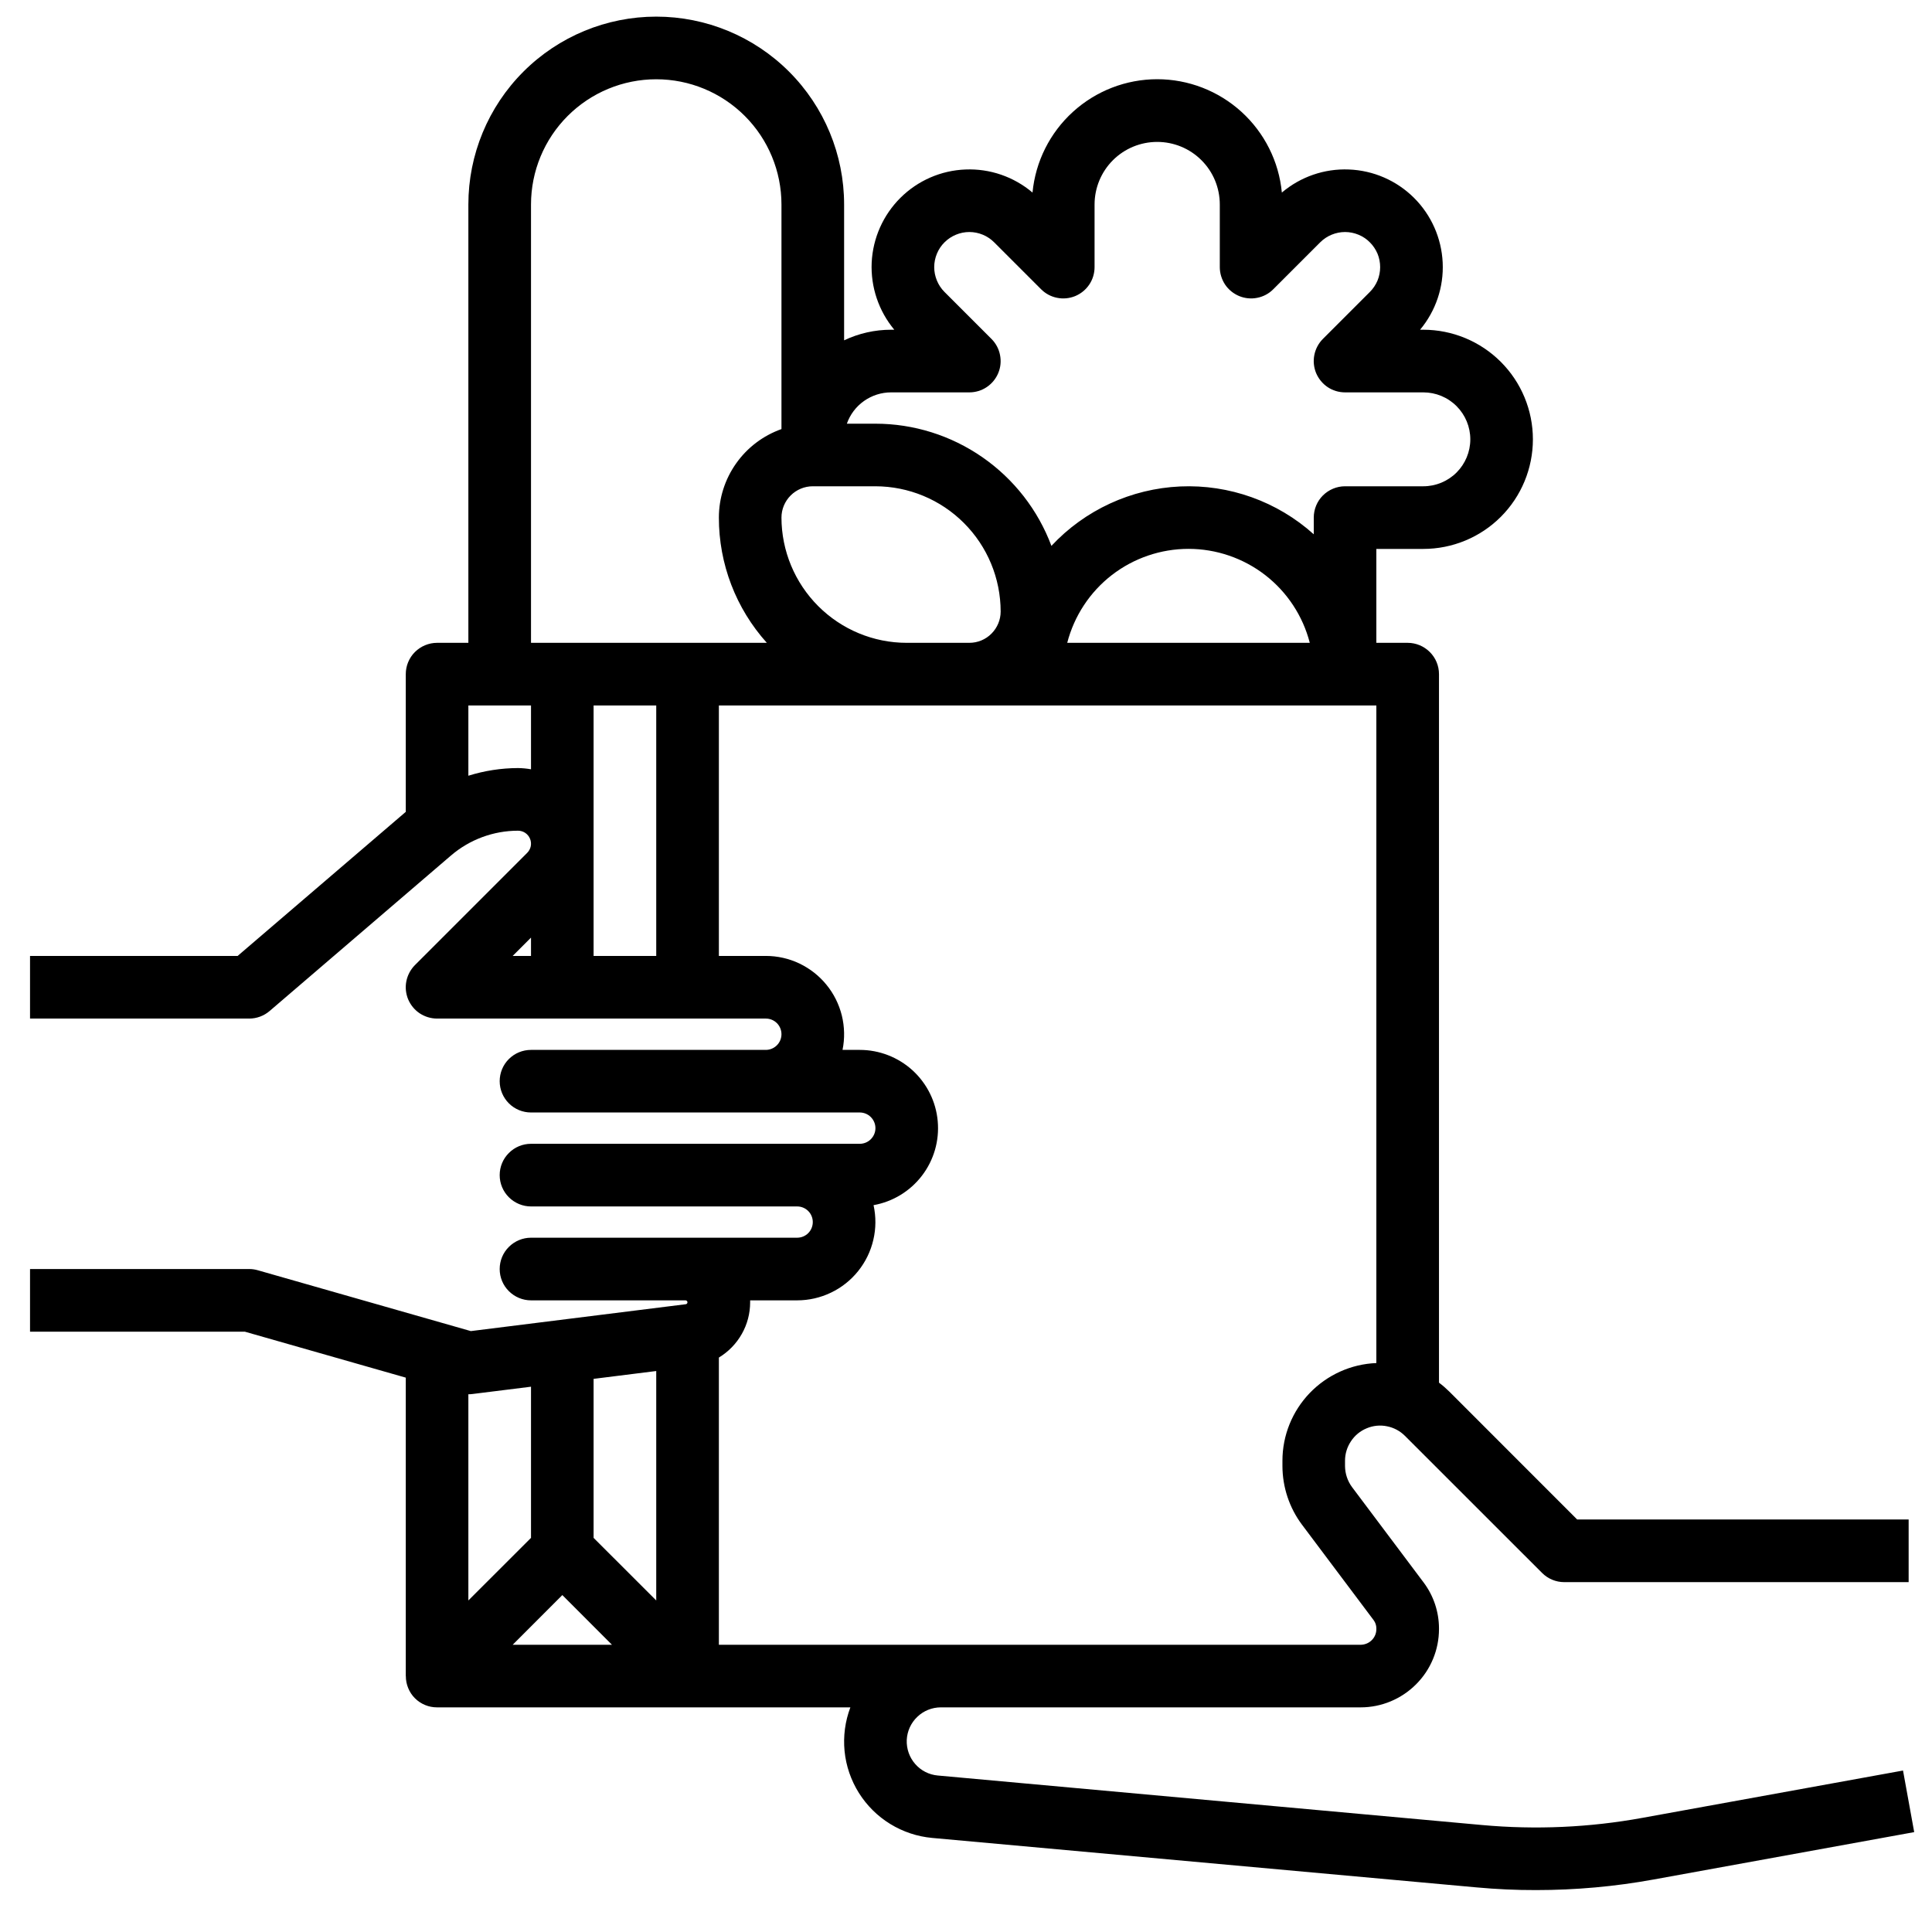
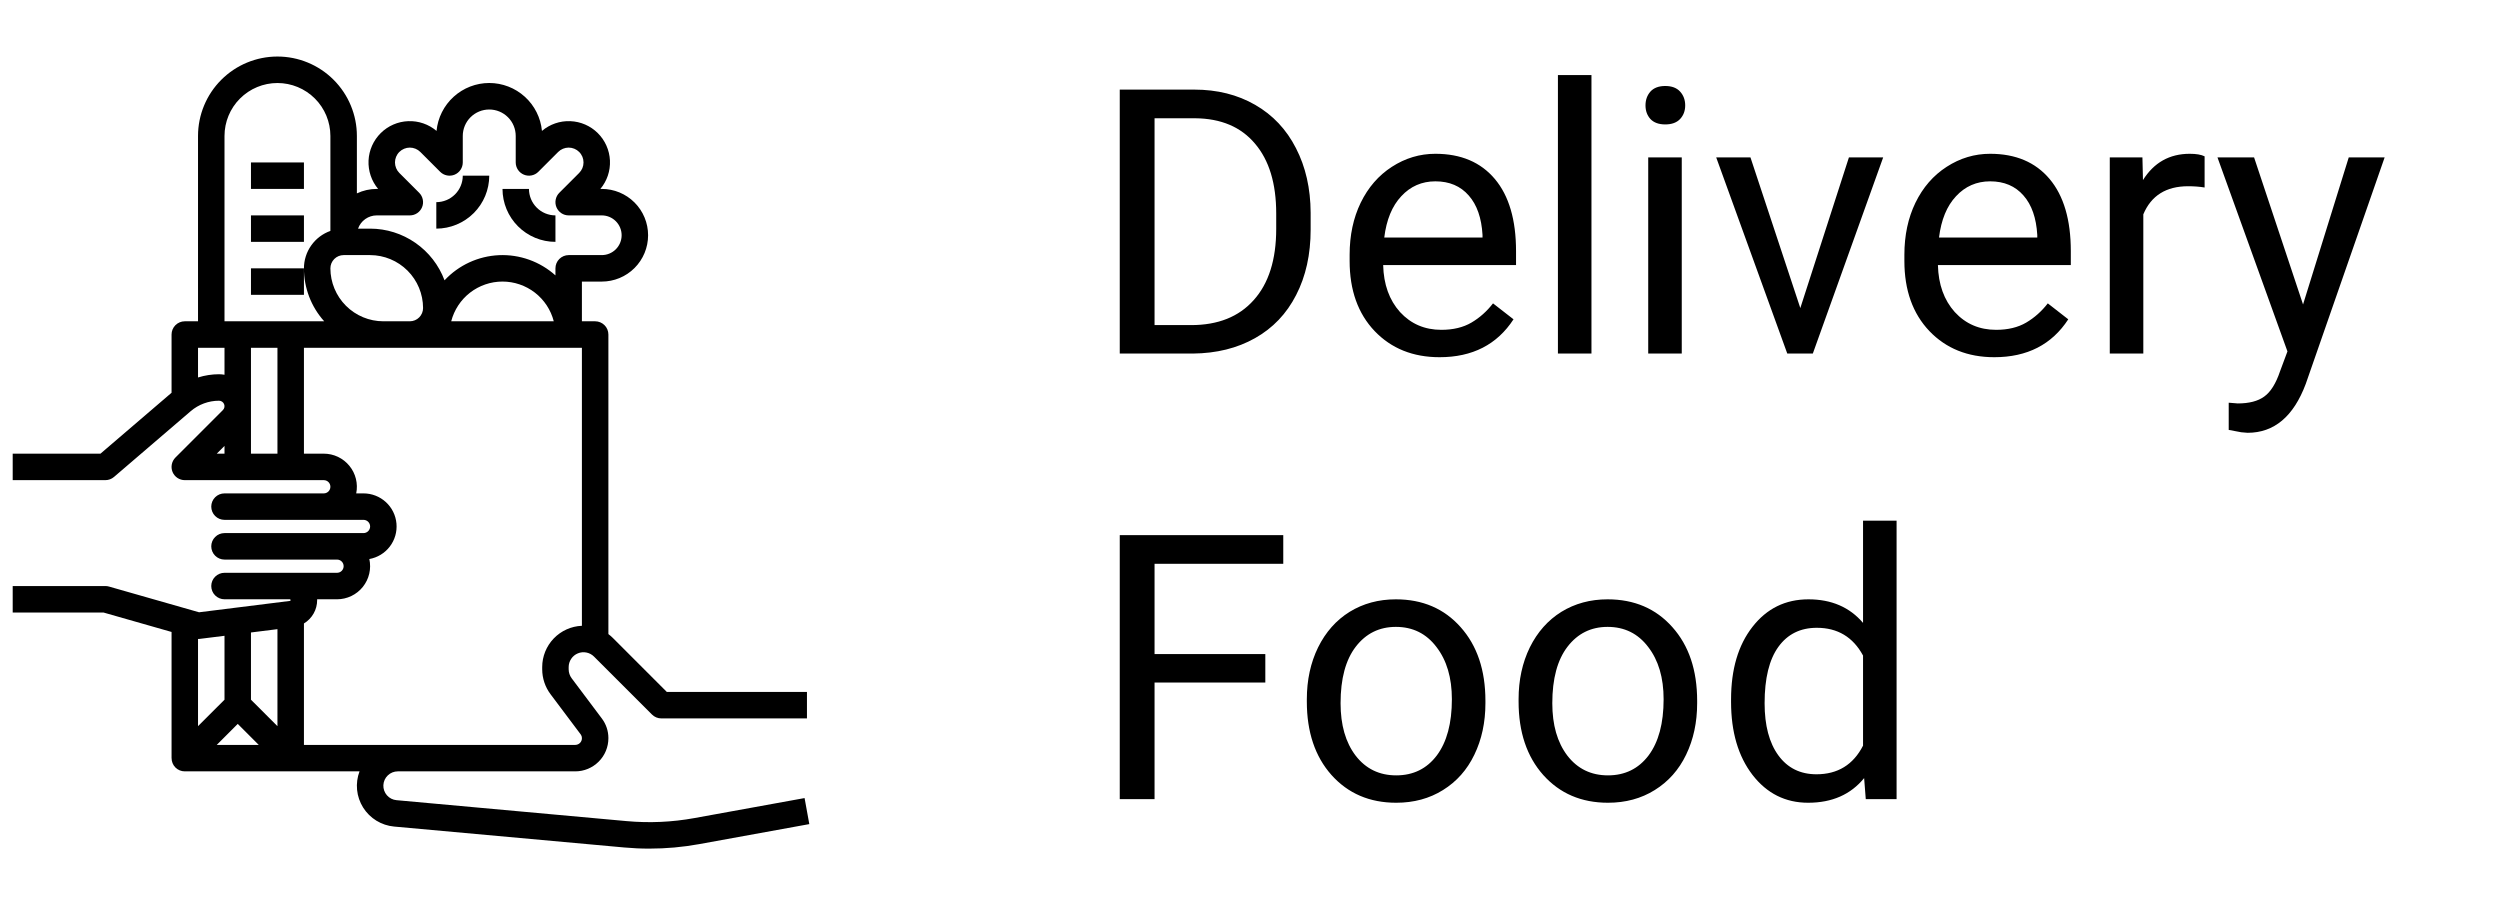
- <svg xmlns="http://www.w3.org/2000/svg" width="33" height="33" viewBox="0 0 33 33" fill="none">
-   <path d="M28.055 31.05C27.152 31.215 26.231 31.256 25.317 31.173L16.018 30.327C15.869 30.314 15.73 30.243 15.632 30.13C15.533 30.017 15.482 29.87 15.488 29.72C15.495 29.57 15.559 29.429 15.668 29.325C15.776 29.221 15.921 29.163 16.071 29.163H23.242C23.596 29.163 23.936 29.021 24.187 28.77C24.438 28.52 24.579 28.18 24.579 27.825V27.812C24.578 27.531 24.487 27.258 24.319 27.033L23.094 25.401C23.017 25.297 22.975 25.171 22.974 25.041V24.95C22.974 24.831 23.01 24.715 23.076 24.617C23.141 24.518 23.235 24.441 23.345 24.396C23.454 24.35 23.575 24.338 23.691 24.362C23.808 24.385 23.914 24.442 23.998 24.526L26.34 26.867C26.39 26.917 26.448 26.956 26.513 26.983C26.578 27.01 26.648 27.024 26.718 27.024H32.601V25.954H26.939L24.755 23.769C24.7 23.715 24.641 23.663 24.579 23.617V11.515C24.579 11.373 24.523 11.237 24.422 11.137C24.322 11.037 24.186 10.98 24.044 10.98H23.509V9.376H24.311C24.808 9.376 25.284 9.179 25.635 8.828C25.986 8.477 26.183 8.001 26.183 7.504C26.183 7.008 25.986 6.532 25.635 6.181C25.284 5.83 24.808 5.632 24.311 5.632H24.256C24.524 5.311 24.662 4.902 24.642 4.484C24.622 4.067 24.447 3.672 24.151 3.378C23.854 3.083 23.458 2.911 23.04 2.895C22.622 2.878 22.214 3.019 21.895 3.289C21.845 2.759 21.598 2.268 21.205 1.91C20.811 1.552 20.298 1.353 19.766 1.353C19.234 1.353 18.721 1.552 18.327 1.91C17.933 2.268 17.687 2.759 17.636 3.289C17.317 3.019 16.909 2.878 16.491 2.895C16.074 2.911 15.678 3.083 15.381 3.378C15.085 3.672 14.909 4.067 14.889 4.484C14.87 4.902 15.008 5.311 15.275 5.632H15.22C14.943 5.632 14.668 5.694 14.418 5.813V3.493C14.418 2.642 14.08 1.826 13.478 1.224C12.876 0.622 12.06 0.284 11.209 0.284C10.358 0.284 9.542 0.622 8.94 1.224C8.338 1.826 8 2.642 8 3.493V10.98H7.466C7.324 10.98 7.188 11.037 7.087 11.137C6.987 11.237 6.931 11.373 6.931 11.515V13.867L4.059 16.328H0.513V17.398H4.257C4.384 17.398 4.508 17.352 4.605 17.269L7.704 14.612C8.023 14.339 8.429 14.189 8.848 14.189C8.892 14.189 8.935 14.202 8.971 14.226C9.008 14.251 9.036 14.285 9.053 14.326C9.07 14.366 9.074 14.411 9.066 14.454C9.057 14.497 9.036 14.536 9.005 14.567L7.087 16.485C7.013 16.56 6.962 16.655 6.941 16.759C6.92 16.862 6.931 16.97 6.971 17.068C7.012 17.165 7.08 17.249 7.168 17.308C7.256 17.366 7.36 17.398 7.466 17.398H13.081C13.152 17.398 13.22 17.426 13.27 17.476C13.32 17.526 13.348 17.594 13.348 17.665C13.348 17.736 13.32 17.804 13.27 17.854C13.22 17.904 13.152 17.933 13.081 17.933H9.07C8.928 17.933 8.792 17.989 8.692 18.089C8.591 18.189 8.535 18.326 8.535 18.467C8.535 18.609 8.591 18.745 8.692 18.846C8.792 18.946 8.928 19.002 9.07 19.002H14.685C14.756 19.002 14.824 19.03 14.874 19.08C14.925 19.131 14.953 19.199 14.953 19.27C14.953 19.34 14.925 19.408 14.874 19.459C14.824 19.509 14.756 19.537 14.685 19.537H9.07C8.928 19.537 8.792 19.593 8.692 19.694C8.591 19.794 8.535 19.93 8.535 20.072C8.535 20.213 8.591 20.35 8.692 20.45C8.792 20.55 8.928 20.607 9.07 20.607H13.616C13.687 20.607 13.755 20.635 13.805 20.685C13.855 20.735 13.883 20.803 13.883 20.874C13.883 20.945 13.855 21.013 13.805 21.063C13.755 21.113 13.687 21.141 13.616 21.141H9.07C8.928 21.141 8.792 21.198 8.692 21.298C8.591 21.398 8.535 21.534 8.535 21.676C8.535 21.818 8.591 21.954 8.692 22.054C8.792 22.154 8.928 22.211 9.07 22.211H11.71C11.719 22.211 11.726 22.215 11.732 22.221C11.738 22.226 11.742 22.234 11.742 22.242C11.743 22.25 11.74 22.259 11.735 22.265C11.73 22.271 11.723 22.276 11.714 22.277L8.042 22.736L4.404 21.697C4.356 21.683 4.307 21.676 4.257 21.676H0.513V22.746H4.182L6.931 23.531V28.628H6.932C6.932 28.699 6.945 28.768 6.972 28.833C6.998 28.898 7.037 28.957 7.087 29.007C7.137 29.057 7.196 29.096 7.261 29.123C7.326 29.15 7.395 29.163 7.466 29.163H14.525C14.435 29.401 14.401 29.657 14.426 29.911C14.451 30.164 14.535 30.408 14.67 30.624C14.806 30.84 14.989 31.022 15.206 31.155C15.423 31.288 15.668 31.37 15.921 31.393L25.22 32.238C25.558 32.269 25.897 32.285 26.237 32.284C26.91 32.284 27.583 32.224 28.246 32.103L32.696 31.294L32.505 30.242L28.055 31.05ZM13.348 8.841C13.348 8.699 13.405 8.563 13.505 8.463C13.605 8.363 13.741 8.306 13.883 8.306H14.953C15.52 8.307 16.064 8.532 16.465 8.934C16.866 9.335 17.091 9.878 17.092 10.445C17.092 10.587 17.035 10.723 16.935 10.823C16.835 10.924 16.699 10.98 16.557 10.98H15.487C14.92 10.98 14.377 10.754 13.976 10.353C13.575 9.952 13.349 9.408 13.348 8.841ZM15.22 6.702H16.557C16.663 6.702 16.766 6.671 16.854 6.612C16.942 6.553 17.011 6.469 17.051 6.372C17.092 6.274 17.102 6.167 17.081 6.063C17.061 5.959 17.01 5.864 16.935 5.789L16.133 4.987C16.077 4.931 16.033 4.865 16.003 4.792C15.973 4.719 15.957 4.641 15.957 4.563C15.957 4.484 15.973 4.406 16.003 4.333C16.033 4.261 16.077 4.194 16.133 4.139C16.189 4.083 16.255 4.039 16.328 4.009C16.4 3.979 16.478 3.963 16.557 3.963C16.636 3.963 16.714 3.979 16.787 4.009C16.859 4.039 16.925 4.083 16.981 4.139L17.783 4.941C17.858 5.016 17.953 5.067 18.057 5.087C18.161 5.108 18.268 5.097 18.366 5.057C18.464 5.016 18.547 4.948 18.606 4.86C18.665 4.772 18.696 4.668 18.696 4.563V3.493C18.696 3.209 18.809 2.937 19.009 2.737C19.21 2.536 19.482 2.424 19.766 2.424C20.049 2.424 20.322 2.536 20.522 2.737C20.723 2.937 20.835 3.209 20.835 3.493V4.563C20.835 4.668 20.867 4.772 20.925 4.86C20.984 4.948 21.068 5.016 21.166 5.057C21.263 5.097 21.371 5.108 21.474 5.087C21.578 5.067 21.674 5.016 21.748 4.941L22.55 4.139C22.606 4.083 22.672 4.039 22.745 4.009C22.818 3.979 22.896 3.963 22.974 3.963C23.053 3.963 23.131 3.979 23.204 4.009C23.277 4.039 23.343 4.083 23.398 4.139C23.454 4.194 23.498 4.261 23.529 4.333C23.559 4.406 23.574 4.484 23.574 4.563C23.574 4.641 23.559 4.719 23.529 4.792C23.498 4.865 23.454 4.931 23.398 4.987L22.596 5.789C22.521 5.864 22.471 5.959 22.45 6.063C22.429 6.167 22.44 6.274 22.48 6.372C22.521 6.469 22.589 6.553 22.677 6.612C22.765 6.671 22.869 6.702 22.974 6.702H24.311C24.524 6.702 24.728 6.786 24.879 6.937C25.029 7.087 25.114 7.291 25.114 7.504C25.114 7.717 25.029 7.921 24.879 8.071C24.728 8.222 24.524 8.306 24.311 8.306H22.974C22.833 8.306 22.697 8.363 22.596 8.463C22.496 8.563 22.44 8.699 22.44 8.841V9.126C21.816 8.565 20.997 8.272 20.159 8.309C19.321 8.347 18.531 8.711 17.959 9.324C17.73 8.712 17.319 8.184 16.782 7.811C16.245 7.438 15.607 7.237 14.953 7.237H14.465C14.52 7.08 14.622 6.945 14.758 6.849C14.893 6.754 15.054 6.702 15.22 6.702ZM22.372 10.98H18.229C18.348 10.521 18.615 10.114 18.99 9.823C19.365 9.533 19.826 9.375 20.301 9.375C20.775 9.375 21.236 9.533 21.611 9.823C21.986 10.114 22.254 10.521 22.372 10.98ZM9.07 3.493C9.07 2.926 9.295 2.382 9.696 1.981C10.098 1.579 10.642 1.354 11.209 1.354C11.776 1.354 12.32 1.579 12.722 1.981C13.123 2.382 13.348 2.926 13.348 3.493V7.329C13.036 7.44 12.765 7.644 12.574 7.915C12.382 8.186 12.279 8.509 12.279 8.841C12.278 9.631 12.57 10.393 13.098 10.98H9.07V3.493ZM10.139 12.05H11.209V16.328H10.139V12.05ZM8.848 13.119C8.561 13.12 8.275 13.164 8 13.25V12.05H9.07V13.14C8.997 13.127 8.923 13.12 8.848 13.119ZM9.07 16.015V16.328H8.757L9.07 16.015ZM10.139 23.552L11.209 23.418V27.337L10.139 26.268V23.552ZM8.067 23.811L9.07 23.686V26.268L8 27.337V23.815C8.023 23.815 8.045 23.814 8.067 23.811ZM8.757 28.094L9.605 27.245L10.453 28.094H8.757ZM12.279 23.188C12.441 23.09 12.576 22.952 12.67 22.786C12.764 22.621 12.813 22.434 12.813 22.244C12.813 22.233 12.813 22.222 12.813 22.211H13.616C13.816 22.211 14.013 22.166 14.194 22.079C14.374 21.993 14.533 21.867 14.658 21.711C14.783 21.555 14.872 21.373 14.917 21.178C14.963 20.983 14.964 20.781 14.921 20.585C15.25 20.526 15.545 20.347 15.748 20.081C15.951 19.816 16.047 19.484 16.017 19.151C15.988 18.818 15.834 18.509 15.588 18.283C15.341 18.058 15.019 17.933 14.685 17.933H14.391C14.431 17.738 14.426 17.538 14.379 17.345C14.331 17.153 14.242 16.973 14.116 16.82C13.991 16.666 13.833 16.543 13.654 16.457C13.475 16.372 13.279 16.328 13.081 16.328H12.279V12.05H23.509V23.282C23.078 23.299 22.671 23.483 22.372 23.793C22.073 24.104 21.905 24.518 21.905 24.95V25.041C21.906 25.403 22.023 25.754 22.239 26.043L23.464 27.675C23.493 27.715 23.509 27.763 23.509 27.812V27.825C23.51 27.896 23.482 27.964 23.431 28.015C23.381 28.065 23.313 28.093 23.242 28.094H12.279V23.188Z" fill="black" />
+ <svg xmlns="http://www.w3.org/2000/svg" width="101" height="37" viewBox="0 0 101 37" fill="none">
+   <path d="M12.279 6.563H10.139V7.632H12.279V6.563Z" fill="black" />
+   <path d="M12.279 8.702H10.139V9.771H12.279V8.702Z" fill="black" />
+   <path d="M12.279 10.841H10.139V11.911H12.279V10.841Z" fill="black" />
+   <path d="M19.766 7.098H18.696C18.696 7.381 18.583 7.653 18.383 7.853C18.182 8.054 17.91 8.167 17.627 8.167V9.237C18.194 9.236 18.738 9.01 19.139 8.609C19.54 8.208 19.765 7.665 19.766 7.098Z" fill="black" />
+   <path d="M22.44 9.771V8.702C22.156 8.702 21.884 8.589 21.684 8.388C21.483 8.188 21.371 7.916 21.37 7.632H20.301C20.301 8.199 20.527 8.743 20.928 9.144C21.329 9.545 21.873 9.771 22.44 9.771Z" fill="black" />
+   <path d="M28.055 33.05C27.152 33.215 26.231 33.256 25.317 33.173L16.018 32.327C15.869 32.314 15.73 32.243 15.632 32.13C15.533 32.017 15.482 31.87 15.488 31.72C15.495 31.57 15.559 31.429 15.668 31.325C15.776 31.221 15.921 31.163 16.071 31.163H23.242C23.596 31.163 23.936 31.021 24.187 30.77C24.438 30.52 24.579 30.18 24.579 29.825V29.812C24.578 29.531 24.487 29.258 24.319 29.033L23.094 27.401C23.017 27.297 22.975 27.171 22.974 27.041V26.95C22.974 26.831 23.01 26.715 23.076 26.617C23.141 26.518 23.235 26.441 23.345 26.396C23.454 26.35 23.575 26.338 23.691 26.362C23.808 26.385 23.914 26.442 23.998 26.526L26.34 28.867C26.39 28.917 26.448 28.956 26.513 28.983C26.578 29.01 26.648 29.024 26.718 29.024H32.601V27.954H26.939L24.755 25.769C24.7 25.715 24.641 25.663 24.579 25.617V13.515C24.579 13.373 24.523 13.237 24.422 13.137C24.322 13.037 24.186 12.98 24.044 12.98H23.509V11.376H24.311C24.808 11.376 25.284 11.179 25.635 10.828C25.986 10.477 26.183 10.001 26.183 9.504C26.183 9.008 25.986 8.532 25.635 8.181C25.284 7.83 24.808 7.632 24.311 7.632H24.256C24.524 7.311 24.662 6.902 24.642 6.484C24.622 6.067 24.447 5.672 24.151 5.378C23.854 5.083 23.458 4.911 23.04 4.895C22.622 4.878 22.214 5.019 21.895 5.289C21.845 4.759 21.598 4.268 21.205 3.91C20.811 3.552 20.298 3.353 19.766 3.353C19.234 3.353 18.721 3.552 18.327 3.91C17.933 4.268 17.687 4.759 17.636 5.289C17.317 5.019 16.909 4.878 16.491 4.895C16.074 4.911 15.678 5.083 15.381 5.378C15.085 5.672 14.909 6.067 14.889 6.484C14.87 6.902 15.008 7.311 15.275 7.632H15.22C14.943 7.632 14.668 7.694 14.418 7.813V5.493C14.418 4.642 14.08 3.826 13.478 3.224C12.876 2.622 12.06 2.284 11.209 2.284C10.358 2.284 9.542 2.622 8.94 3.224C8.338 3.826 8 4.642 8 5.493V12.98H7.466C7.324 12.98 7.188 13.037 7.087 13.137C6.987 13.237 6.931 13.373 6.931 13.515V15.867L4.059 18.328H0.513V19.398H4.257C4.384 19.398 4.508 19.352 4.605 19.269L7.704 16.612C8.023 16.339 8.429 16.189 8.848 16.189C8.892 16.189 8.935 16.202 8.971 16.226C9.008 16.251 9.036 16.285 9.053 16.326C9.07 16.366 9.074 16.411 9.066 16.454C9.057 16.497 9.036 16.536 9.005 16.567L7.087 18.485C7.013 18.56 6.962 18.655 6.941 18.759C6.92 18.862 6.931 18.97 6.971 19.068C7.012 19.165 7.08 19.249 7.168 19.308C7.256 19.366 7.36 19.398 7.466 19.398H13.081C13.152 19.398 13.22 19.426 13.27 19.476C13.32 19.526 13.348 19.594 13.348 19.665C13.348 19.736 13.32 19.804 13.27 19.854C13.22 19.904 13.152 19.933 13.081 19.933H9.07C8.928 19.933 8.792 19.989 8.692 20.089C8.591 20.189 8.535 20.326 8.535 20.467C8.535 20.609 8.591 20.745 8.692 20.846C8.792 20.946 8.928 21.002 9.07 21.002H14.685C14.756 21.002 14.824 21.03 14.874 21.08C14.925 21.131 14.953 21.199 14.953 21.27C14.953 21.34 14.925 21.408 14.874 21.459C14.824 21.509 14.756 21.537 14.685 21.537H9.07C8.928 21.537 8.792 21.593 8.692 21.694C8.591 21.794 8.535 21.93 8.535 22.072C8.535 22.213 8.591 22.35 8.692 22.45C8.792 22.55 8.928 22.607 9.07 22.607H13.616C13.687 22.607 13.755 22.635 13.805 22.685C13.855 22.735 13.883 22.803 13.883 22.874C13.883 22.945 13.855 23.013 13.805 23.063C13.755 23.113 13.687 23.141 13.616 23.141H9.07C8.928 23.141 8.792 23.198 8.692 23.298C8.591 23.398 8.535 23.534 8.535 23.676C8.535 23.818 8.591 23.954 8.692 24.054C8.792 24.154 8.928 24.211 9.07 24.211H11.71C11.719 24.211 11.726 24.215 11.732 24.221C11.738 24.226 11.742 24.234 11.742 24.242C11.743 24.25 11.74 24.259 11.735 24.265C11.73 24.271 11.723 24.276 11.714 24.277L8.042 24.736L4.404 23.697C4.356 23.683 4.307 23.676 4.257 23.676H0.513V24.746H4.182L6.931 25.531V30.628H6.932C6.932 30.699 6.945 30.768 6.972 30.833C6.998 30.898 7.037 30.957 7.087 31.007C7.137 31.057 7.196 31.096 7.261 31.123C7.326 31.15 7.395 31.163 7.466 31.163H14.525C14.435 31.401 14.401 31.657 14.426 31.911C14.451 32.164 14.535 32.408 14.67 32.624C14.806 32.84 14.989 33.022 15.206 33.155C15.423 33.288 15.668 33.37 15.921 33.393L25.22 34.238C25.558 34.269 25.897 34.285 26.237 34.284C26.91 34.284 27.583 34.224 28.246 34.103L32.696 33.294L32.505 32.242L28.055 33.05ZM13.348 10.841C13.348 10.699 13.405 10.563 13.505 10.463C13.605 10.363 13.741 10.306 13.883 10.306H14.953C15.52 10.307 16.064 10.533 16.465 10.934C16.866 11.335 17.091 11.878 17.092 12.445C17.092 12.587 17.035 12.723 16.935 12.823C16.835 12.924 16.699 12.98 16.557 12.98H15.487C14.92 12.98 14.377 12.754 13.976 12.353C13.575 11.952 13.349 11.408 13.348 10.841ZM15.22 8.702H16.557C16.663 8.702 16.766 8.671 16.854 8.612C16.942 8.553 17.011 8.469 17.051 8.372C17.092 8.274 17.102 8.167 17.081 8.063C17.061 7.959 17.01 7.864 16.935 7.789L16.133 6.987C16.077 6.931 16.033 6.865 16.003 6.792C15.973 6.719 15.957 6.641 15.957 6.563C15.957 6.484 15.973 6.406 16.003 6.333C16.033 6.261 16.077 6.194 16.133 6.139C16.189 6.083 16.255 6.039 16.328 6.009C16.4 5.979 16.478 5.963 16.557 5.963C16.636 5.963 16.714 5.979 16.787 6.009C16.859 6.039 16.925 6.083 16.981 6.139L17.783 6.941C17.858 7.016 17.953 7.067 18.057 7.087C18.161 7.108 18.268 7.097 18.366 7.057C18.464 7.016 18.547 6.948 18.606 6.86C18.665 6.772 18.696 6.668 18.696 6.563V5.493C18.696 5.209 18.809 4.937 19.009 4.737C19.21 4.536 19.482 4.424 19.766 4.424C20.049 4.424 20.322 4.536 20.522 4.737C20.723 4.937 20.835 5.209 20.835 5.493V6.563C20.835 6.668 20.867 6.772 20.925 6.86C20.984 6.948 21.068 7.016 21.166 7.057C21.263 7.097 21.371 7.108 21.474 7.087C21.578 7.067 21.674 7.016 21.748 6.941L22.55 6.139C22.606 6.083 22.672 6.039 22.745 6.009C22.818 5.979 22.896 5.963 22.974 5.963C23.053 5.963 23.131 5.979 23.204 6.009C23.277 6.039 23.343 6.083 23.398 6.139C23.454 6.194 23.498 6.261 23.529 6.333C23.559 6.406 23.574 6.484 23.574 6.563C23.574 6.641 23.559 6.719 23.529 6.792C23.498 6.865 23.454 6.931 23.398 6.987L22.596 7.789C22.521 7.864 22.471 7.959 22.45 8.063C22.429 8.167 22.44 8.274 22.48 8.372C22.521 8.469 22.589 8.553 22.677 8.612C22.765 8.671 22.869 8.702 22.974 8.702H24.311C24.524 8.702 24.728 8.786 24.879 8.937C25.029 9.087 25.114 9.291 25.114 9.504C25.114 9.717 25.029 9.921 24.879 10.071C24.728 10.222 24.524 10.306 24.311 10.306H22.974C22.833 10.306 22.697 10.363 22.596 10.463C22.496 10.563 22.44 10.699 22.44 10.841V11.126C21.816 10.566 20.997 10.272 20.159 10.309C19.321 10.347 18.531 10.711 17.959 11.325C17.73 10.712 17.319 10.184 16.782 9.811C16.245 9.438 15.607 9.237 14.953 9.237H14.465C14.52 9.08 14.622 8.945 14.758 8.849C14.893 8.754 15.054 8.702 15.22 8.702ZM22.372 12.98H18.229C18.348 12.521 18.615 12.114 18.99 11.823C19.365 11.533 19.826 11.375 20.301 11.375C20.775 11.375 21.236 11.533 21.611 11.823C21.986 12.114 22.254 12.521 22.372 12.98ZM9.07 5.493C9.07 4.926 9.295 4.382 9.696 3.981C10.098 3.579 10.642 3.354 11.209 3.354C11.776 3.354 12.32 3.579 12.722 3.981C13.123 4.382 13.348 4.926 13.348 5.493V9.329C13.036 9.44 12.765 9.644 12.574 9.915C12.382 10.186 12.279 10.509 12.279 10.841C12.278 11.631 12.57 12.393 13.098 12.98H9.07V5.493ZM10.139 14.05H11.209V18.328H10.139V14.05ZM8.848 15.119C8.561 15.12 8.275 15.164 8 15.25V14.05H9.07V15.14C8.997 15.127 8.923 15.12 8.848 15.119ZM9.07 18.015V18.328H8.757L9.07 18.015ZM10.139 25.552L11.209 25.418V29.337L10.139 28.268V25.552ZM8.067 25.811L9.07 25.686V28.268L8 29.337V25.815C8.023 25.815 8.045 25.814 8.067 25.811ZM8.757 30.094L9.605 29.245L10.453 30.094H8.757ZM12.279 25.188C12.441 25.09 12.576 24.952 12.67 24.786C12.764 24.621 12.813 24.434 12.813 24.244C12.813 24.233 12.813 24.222 12.813 24.211H13.616C13.816 24.211 14.013 24.166 14.194 24.079C14.374 23.993 14.533 23.867 14.658 23.711C14.783 23.555 14.872 23.373 14.917 23.178C14.963 22.983 14.964 22.781 14.921 22.585C15.25 22.526 15.545 22.347 15.748 22.081C15.951 21.816 16.047 21.484 16.017 21.151C15.988 20.818 15.834 20.509 15.588 20.283C15.341 20.058 15.019 19.933 14.685 19.933H14.391C14.431 19.738 14.426 19.538 14.379 19.345C14.331 19.153 14.242 18.973 14.116 18.82C13.991 18.666 13.833 18.543 13.654 18.457C13.475 18.372 13.279 18.328 13.081 18.328H12.279V14.05H23.509V25.282C23.078 25.299 22.671 25.483 22.372 25.793C22.073 26.104 21.905 26.518 21.905 26.95V27.041C21.906 27.403 22.023 27.754 22.239 28.043L23.464 29.675C23.493 29.715 23.509 29.763 23.509 29.812V29.825C23.51 29.896 23.482 29.964 23.431 30.015C23.381 30.065 23.313 30.093 23.242 30.094H12.279V25.188Z" fill="black" />
+   <path d="M45.238 14.284V3.62H48.248C49.176 3.62 49.996 3.825 50.709 4.236C51.422 4.646 51.971 5.229 52.357 5.986C52.748 6.743 52.945 7.612 52.95 8.593V9.275C52.95 10.28 52.755 11.162 52.364 11.919C51.978 12.675 51.424 13.257 50.702 13.662C49.984 14.067 49.147 14.275 48.19 14.284H45.238ZM46.644 4.778V13.134H48.123C49.208 13.134 50.05 12.798 50.65 12.124C51.256 11.45 51.559 10.49 51.559 9.245V8.623C51.559 7.412 51.273 6.472 50.702 5.803C50.135 5.129 49.33 4.787 48.285 4.778H46.644ZM58.158 14.431C57.084 14.431 56.209 14.079 55.536 13.376C54.862 12.668 54.525 11.723 54.525 10.542V10.293C54.525 9.507 54.674 8.806 54.972 8.191C55.274 7.571 55.694 7.087 56.231 6.74C56.773 6.389 57.359 6.213 57.989 6.213C59.02 6.213 59.82 6.552 60.392 7.231C60.963 7.91 61.248 8.882 61.248 10.146V10.71H55.88C55.899 11.491 56.127 12.124 56.561 12.607C57.001 13.086 57.557 13.325 58.231 13.325C58.709 13.325 59.115 13.227 59.447 13.032C59.779 12.837 60.069 12.578 60.318 12.256L61.146 12.9C60.482 13.921 59.486 14.431 58.158 14.431ZM57.989 7.326C57.442 7.326 56.983 7.527 56.612 7.927C56.241 8.322 56.012 8.879 55.924 9.597H59.894V9.494C59.855 8.806 59.669 8.274 59.337 7.898C59.005 7.517 58.556 7.326 57.989 7.326ZM64.295 14.284H62.94V3.034H64.295V14.284ZM67.943 14.284H66.588V6.36H67.943V14.284ZM66.478 4.258C66.478 4.038 66.544 3.852 66.676 3.701C66.812 3.55 67.013 3.474 67.276 3.474C67.54 3.474 67.74 3.55 67.877 3.701C68.014 3.852 68.082 4.038 68.082 4.258C68.082 4.477 68.014 4.66 67.877 4.807C67.74 4.953 67.54 5.027 67.276 5.027C67.013 5.027 66.812 4.953 66.676 4.807C66.544 4.66 66.478 4.477 66.478 4.258ZM72.733 12.446L74.696 6.36H76.08L73.238 14.284H72.206L69.335 6.36H70.719L72.733 12.446ZM80.57 14.431C79.496 14.431 78.622 14.079 77.948 13.376C77.274 12.668 76.937 11.723 76.937 10.542V10.293C76.937 9.507 77.086 8.806 77.384 8.191C77.686 7.571 78.106 7.087 78.644 6.74C79.186 6.389 79.772 6.213 80.401 6.213C81.432 6.213 82.232 6.552 82.804 7.231C83.375 7.91 83.661 8.882 83.661 10.146V10.71H78.292C78.311 11.491 78.539 12.124 78.973 12.607C79.413 13.086 79.969 13.325 80.643 13.325C81.122 13.325 81.527 13.227 81.859 13.032C82.191 12.837 82.481 12.578 82.731 12.256L83.558 12.9C82.894 13.921 81.898 14.431 80.57 14.431ZM80.401 7.326C79.855 7.326 79.395 7.527 79.024 7.927C78.653 8.322 78.424 8.879 78.336 9.597H82.306V9.494C82.267 8.806 82.081 8.274 81.749 7.898C81.417 7.517 80.968 7.326 80.401 7.326ZM89.066 7.575C88.861 7.541 88.639 7.524 88.399 7.524C87.511 7.524 86.908 7.903 86.59 8.659V14.284H85.235V6.36H86.554L86.576 7.275C87.02 6.567 87.65 6.213 88.465 6.213C88.729 6.213 88.929 6.247 89.066 6.316V7.575ZM93.043 12.3L94.889 6.36H96.339L93.153 15.508C92.66 16.826 91.876 17.485 90.802 17.485L90.545 17.463L90.04 17.368V16.269L90.406 16.299C90.865 16.299 91.222 16.206 91.476 16.02C91.734 15.835 91.947 15.495 92.113 15.002L92.413 14.197L89.586 6.36H91.065L93.043 12.3ZM51.119 27.575H46.644V32.284H45.238V21.62H51.844V22.778H46.644V26.425H51.119V27.575ZM52.796 28.249C52.796 27.472 52.948 26.774 53.251 26.154C53.558 25.534 53.983 25.055 54.525 24.718C55.072 24.382 55.694 24.213 56.393 24.213C57.472 24.213 58.343 24.587 59.007 25.334C59.676 26.081 60.011 27.074 60.011 28.315V28.41C60.011 29.181 59.862 29.875 59.564 30.49C59.271 31.1 58.849 31.576 58.297 31.918C57.75 32.26 57.12 32.431 56.407 32.431C55.333 32.431 54.461 32.057 53.792 31.31C53.128 30.563 52.796 29.574 52.796 28.344V28.249ZM54.159 28.41C54.159 29.289 54.361 29.994 54.767 30.527C55.177 31.059 55.724 31.325 56.407 31.325C57.096 31.325 57.643 31.056 58.048 30.519C58.453 29.977 58.656 29.22 58.656 28.249C58.656 27.38 58.448 26.677 58.033 26.139C57.623 25.597 57.076 25.326 56.393 25.326C55.724 25.326 55.184 25.593 54.774 26.125C54.364 26.657 54.159 27.419 54.159 28.41ZM61.351 28.249C61.351 27.472 61.502 26.774 61.805 26.154C62.113 25.534 62.538 25.055 63.08 24.718C63.627 24.382 64.249 24.213 64.947 24.213C66.026 24.213 66.898 24.587 67.562 25.334C68.231 26.081 68.565 27.074 68.565 28.315V28.41C68.565 29.181 68.416 29.875 68.119 30.49C67.826 31.1 67.403 31.576 66.852 31.918C66.305 32.26 65.675 32.431 64.962 32.431C63.888 32.431 63.016 32.057 62.347 31.31C61.683 30.563 61.351 29.574 61.351 28.344V28.249ZM62.713 28.41C62.713 29.289 62.916 29.994 63.321 30.527C63.731 31.059 64.278 31.325 64.962 31.325C65.65 31.325 66.197 31.056 66.603 30.519C67.008 29.977 67.21 29.22 67.21 28.249C67.21 27.38 67.003 26.677 66.588 26.139C66.178 25.597 65.631 25.326 64.947 25.326C64.278 25.326 63.739 25.593 63.329 26.125C62.919 26.657 62.713 27.419 62.713 28.41ZM69.935 28.256C69.935 27.04 70.223 26.064 70.799 25.326C71.376 24.584 72.13 24.213 73.062 24.213C73.99 24.213 74.725 24.53 75.267 25.165V21.034H76.622V32.284H75.377L75.311 31.435C74.769 32.099 74.015 32.431 73.048 32.431C72.13 32.431 71.38 32.055 70.799 31.303C70.223 30.551 69.935 29.57 69.935 28.359V28.256ZM71.29 28.41C71.29 29.308 71.476 30.011 71.847 30.519C72.218 31.027 72.731 31.281 73.385 31.281C74.244 31.281 74.872 30.895 75.267 30.124V26.484C74.862 25.736 74.239 25.363 73.399 25.363C72.735 25.363 72.218 25.619 71.847 26.132C71.476 26.645 71.29 27.404 71.29 28.41Z" fill="black" />
</svg>
